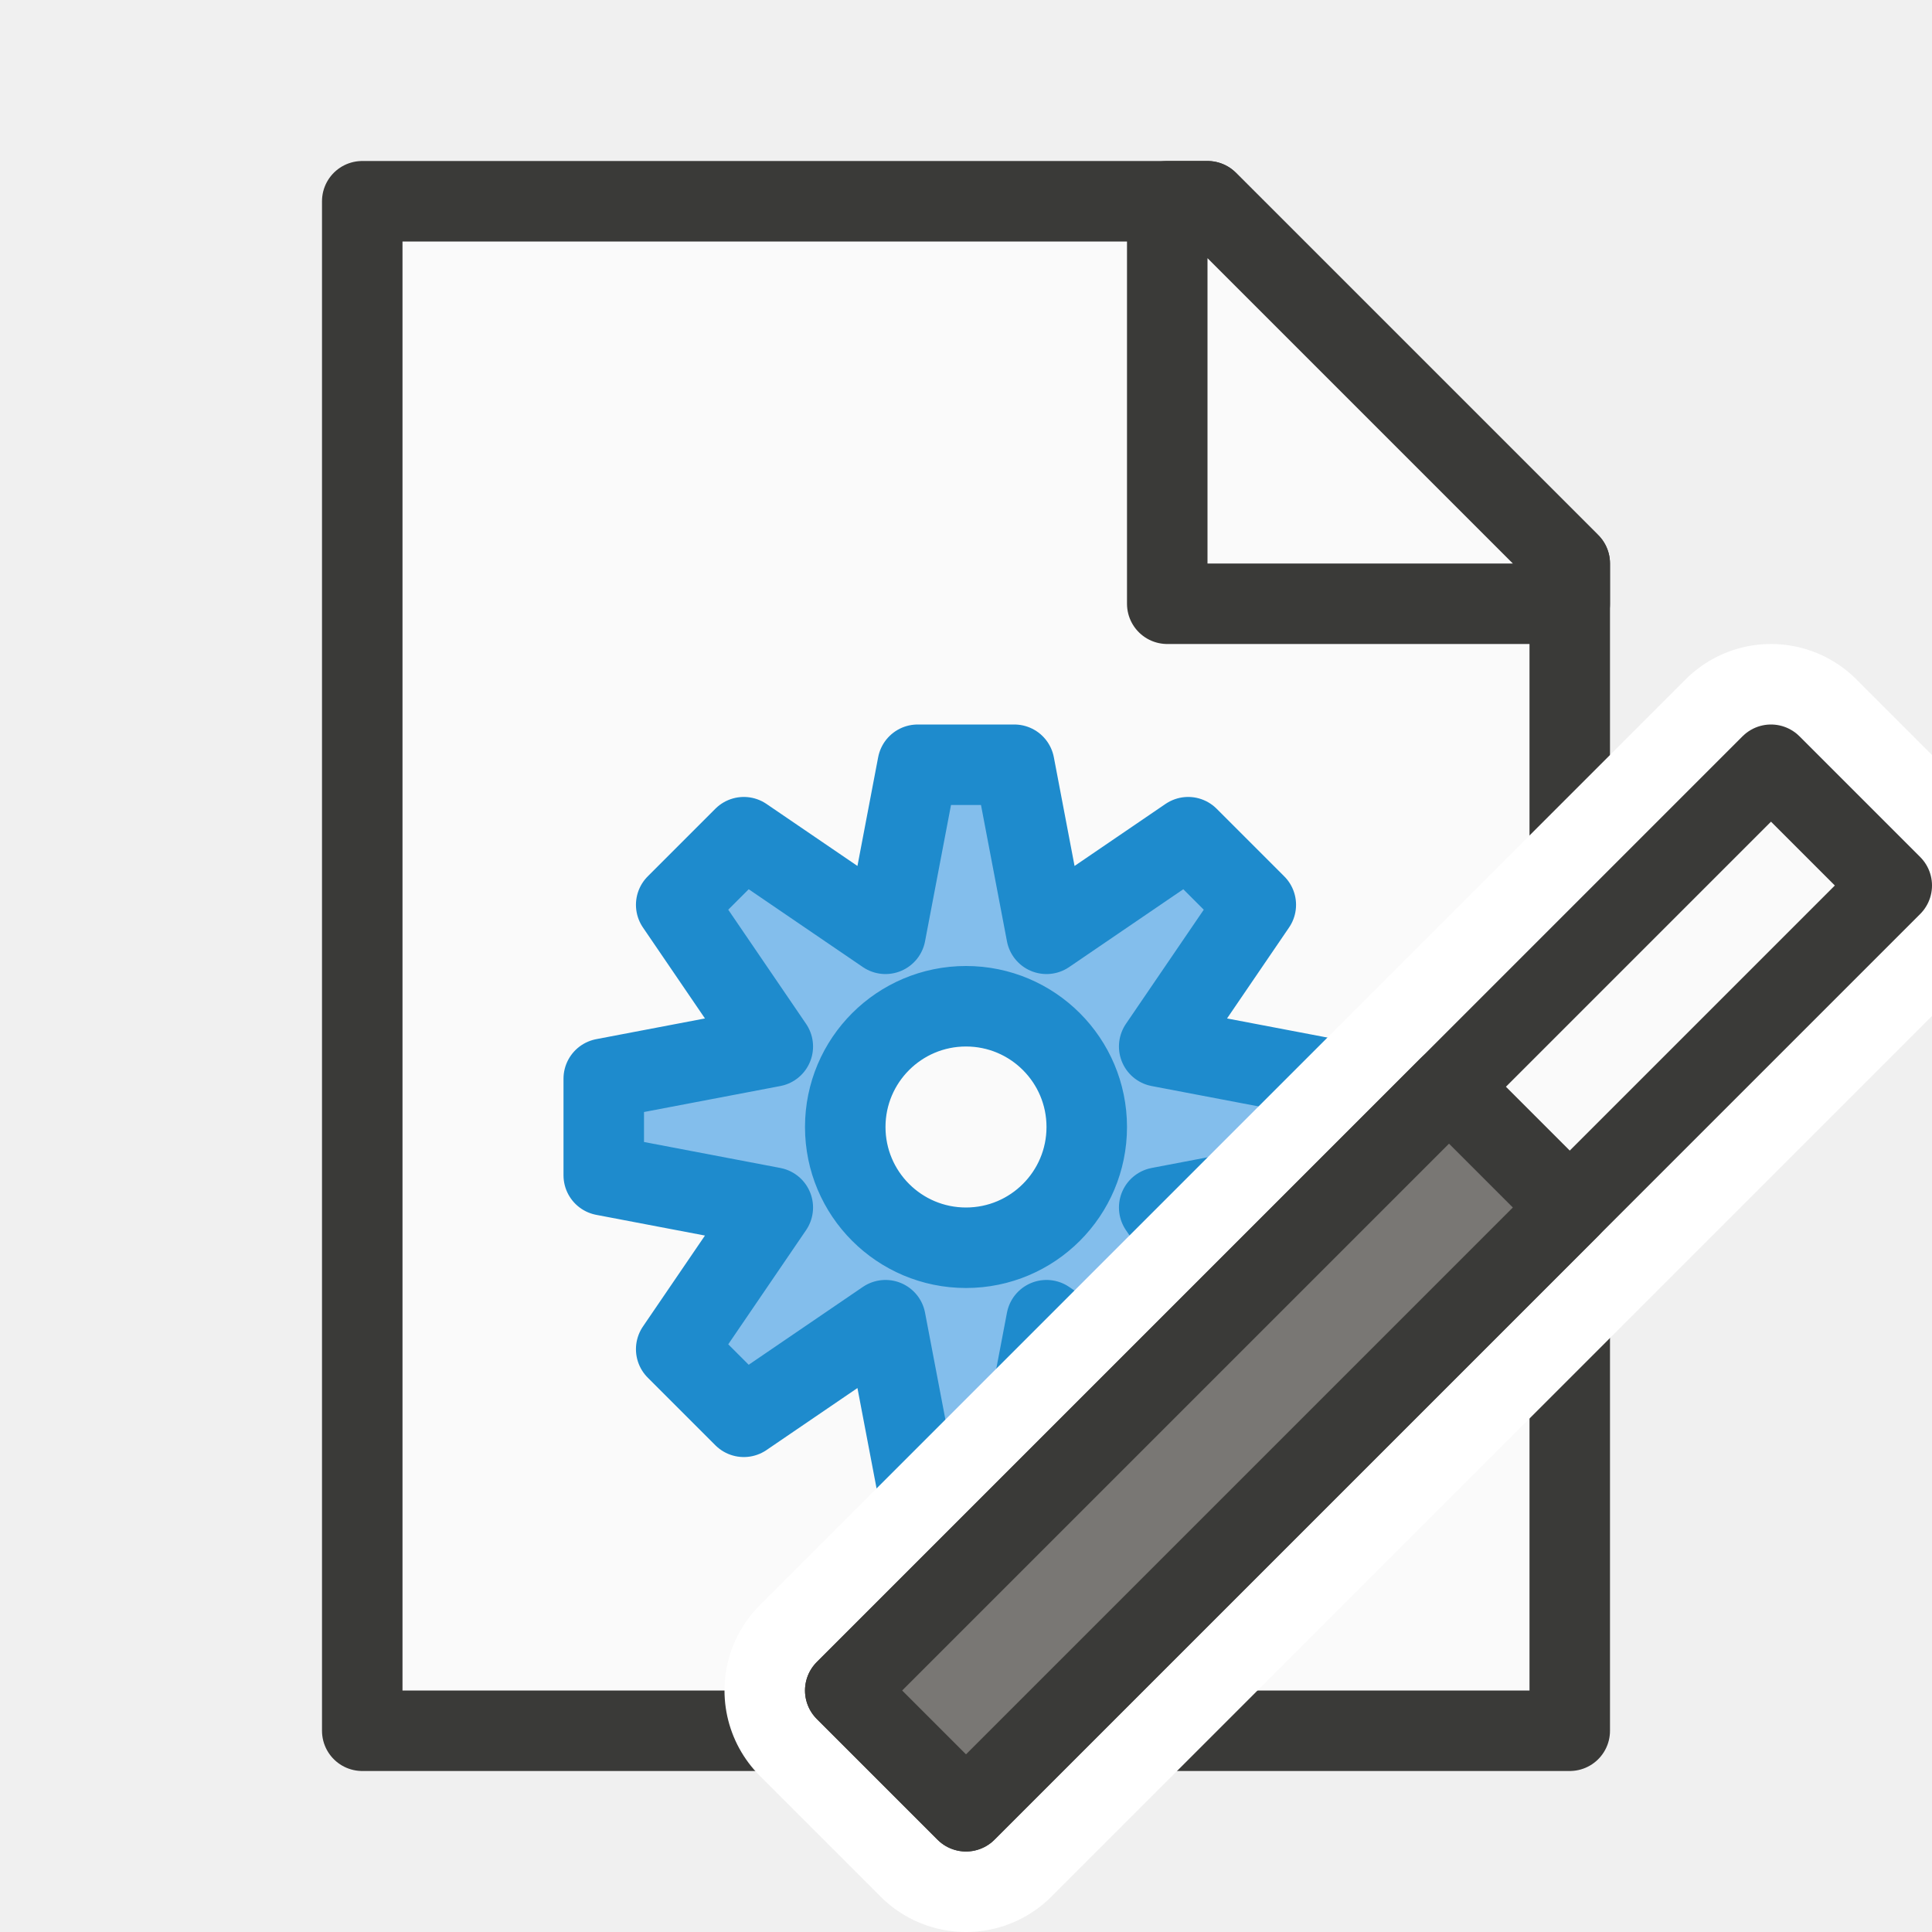
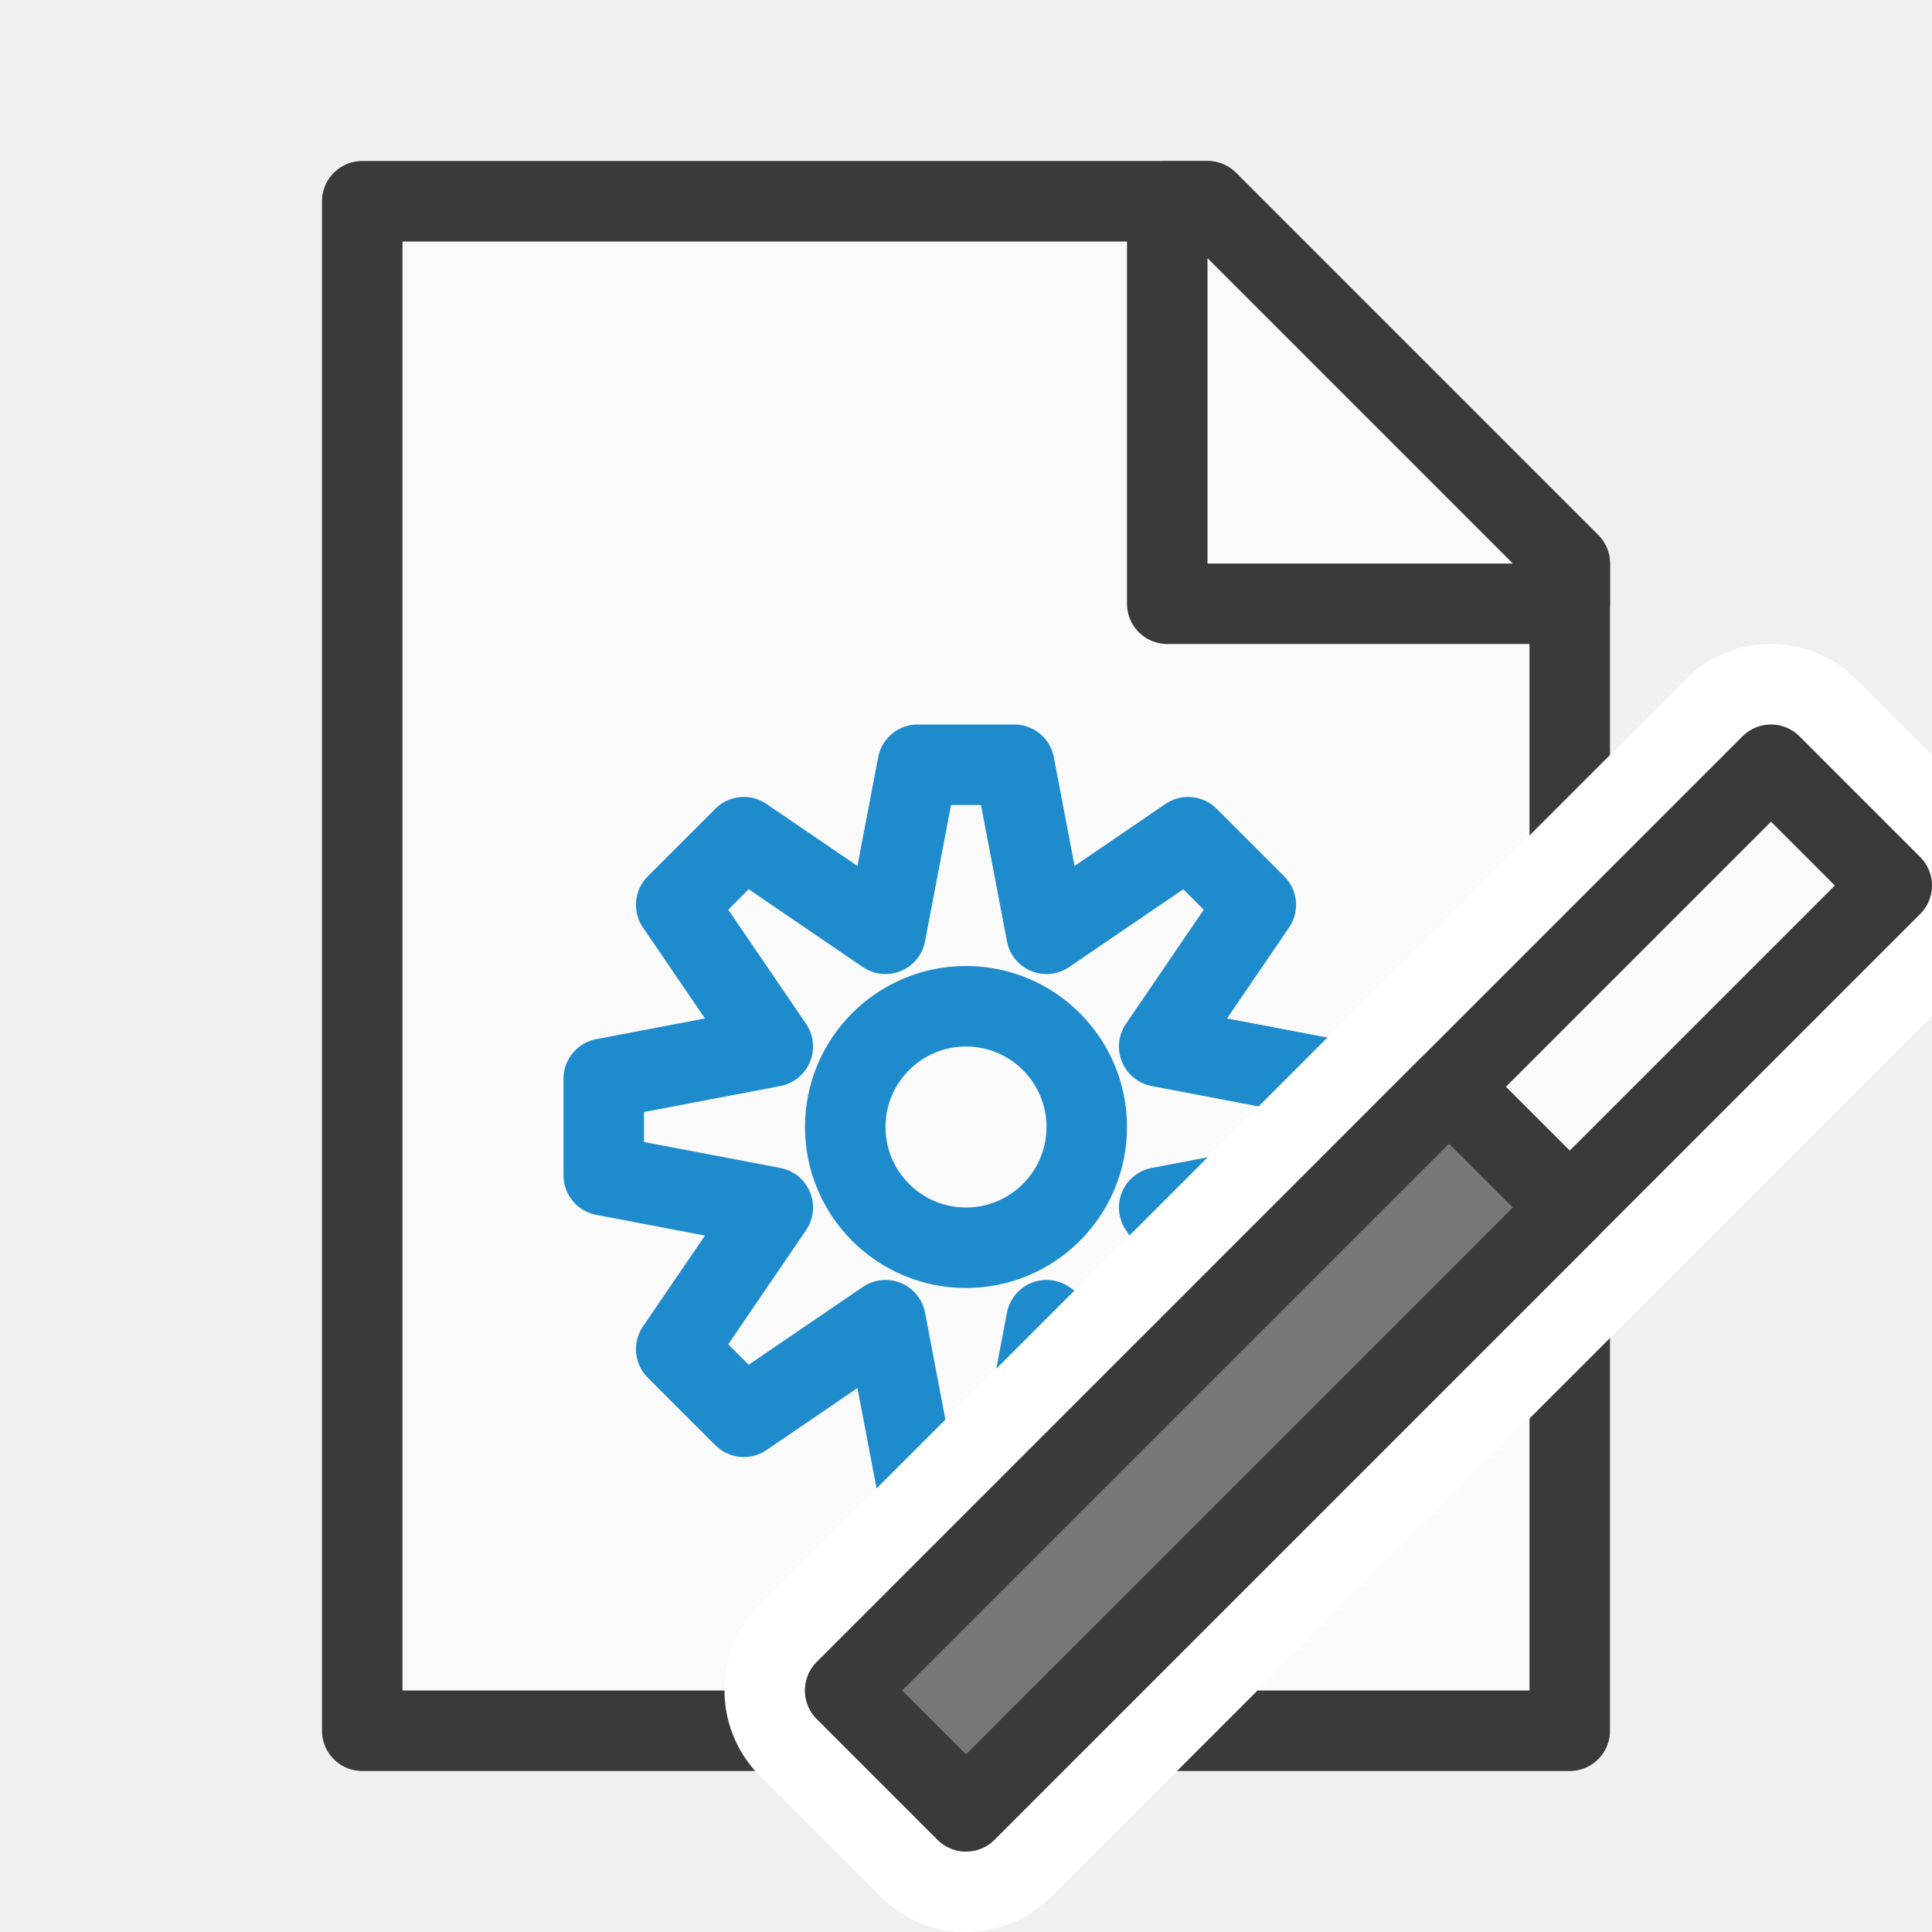
<svg xmlns="http://www.w3.org/2000/svg" viewBox="0 0 24 24">
  <g id="background" class="icn icn--area-color" fill="#fafafa" stroke="#3a3a38" stroke-linecap="round" stroke-linejoin="round">
    <path d="m 4.5,21.5 h 15 V 7 L 15,2.5 H 4.5 Z" />
    <path d="m 14.5,7.5 h 5 V 7 L 15,2.5 h -0.5 z" />
  </g>
-   <g id="symbol" class="icn icn--highlight-color" fill="#83beec" stroke="#1e8bcd" stroke-linecap="round" stroke-linejoin="round" transform="translate(-6,-4)">
+   <g id="symbol" class="icn icn--highlight-color-line" fill="none" stroke="#1e8bcd" stroke-linecap="round" stroke-linejoin="round" transform="translate(-6,-4)">
    <path d="M 17.4 13.5 L 17 15.6 L 15.24 14.4 L 14.4 15.24 L 15.6 17 L 13.5 17.4 L 13.5 18.6 L 15.6 19.0 L 14.4 20.76 L 15.24 21.6 L 17 20.4 L 17.4 22.5 L 18.6 22.5 L 19.0 20.4 L 20.76 21.6 L 21.6 20.76 L 20.4 19.0 L 22.5 18.6 L 22.5 17.4 L 20.4 17 L 21.6 15.24 L 20.76 14.4 L 19.0 15.6 L 18.6 13.5 L 17.4 13.5 z M 18 16.5 A 1.5 1.5 0 0 1 19.5 18 A 1.5 1.5 0 0 1 18 19.5 A 1.5 1.5 0 0 1 16.5 18 A 1.5 1.5 0 0 1 18 16.5 z " />
  </g>
  <g id="symbol-background" class="icn icn--background-line" fill="none" stroke="#fff" stroke-width="3px" stroke-linecap="round" stroke-linejoin="round" transform="translate(10,1)">
    <path d="M 13.5,10 2,21.5 0.5,20 12,8.5 Z" />
  </g>
  <g id="background" class="icn icn--area-color" fill="#fafafa" stroke="#3a3a38" stroke-linecap="round" stroke-linejoin="round" transform="translate(10,1)">
    <path d="M 13.5,10 2,21.5 0.5,20 12,8.5 Z" />
  </g>
  <g id="background" class="icn icn--text-color" fill="#797774" stroke="#3a3a38" stroke-linecap="round" stroke-linejoin="round" transform="translate(10,1)">
    <path d="M 9.5,14 2,21.5 0.5,20 8,12.5 Z" />
  </g>
</svg>
